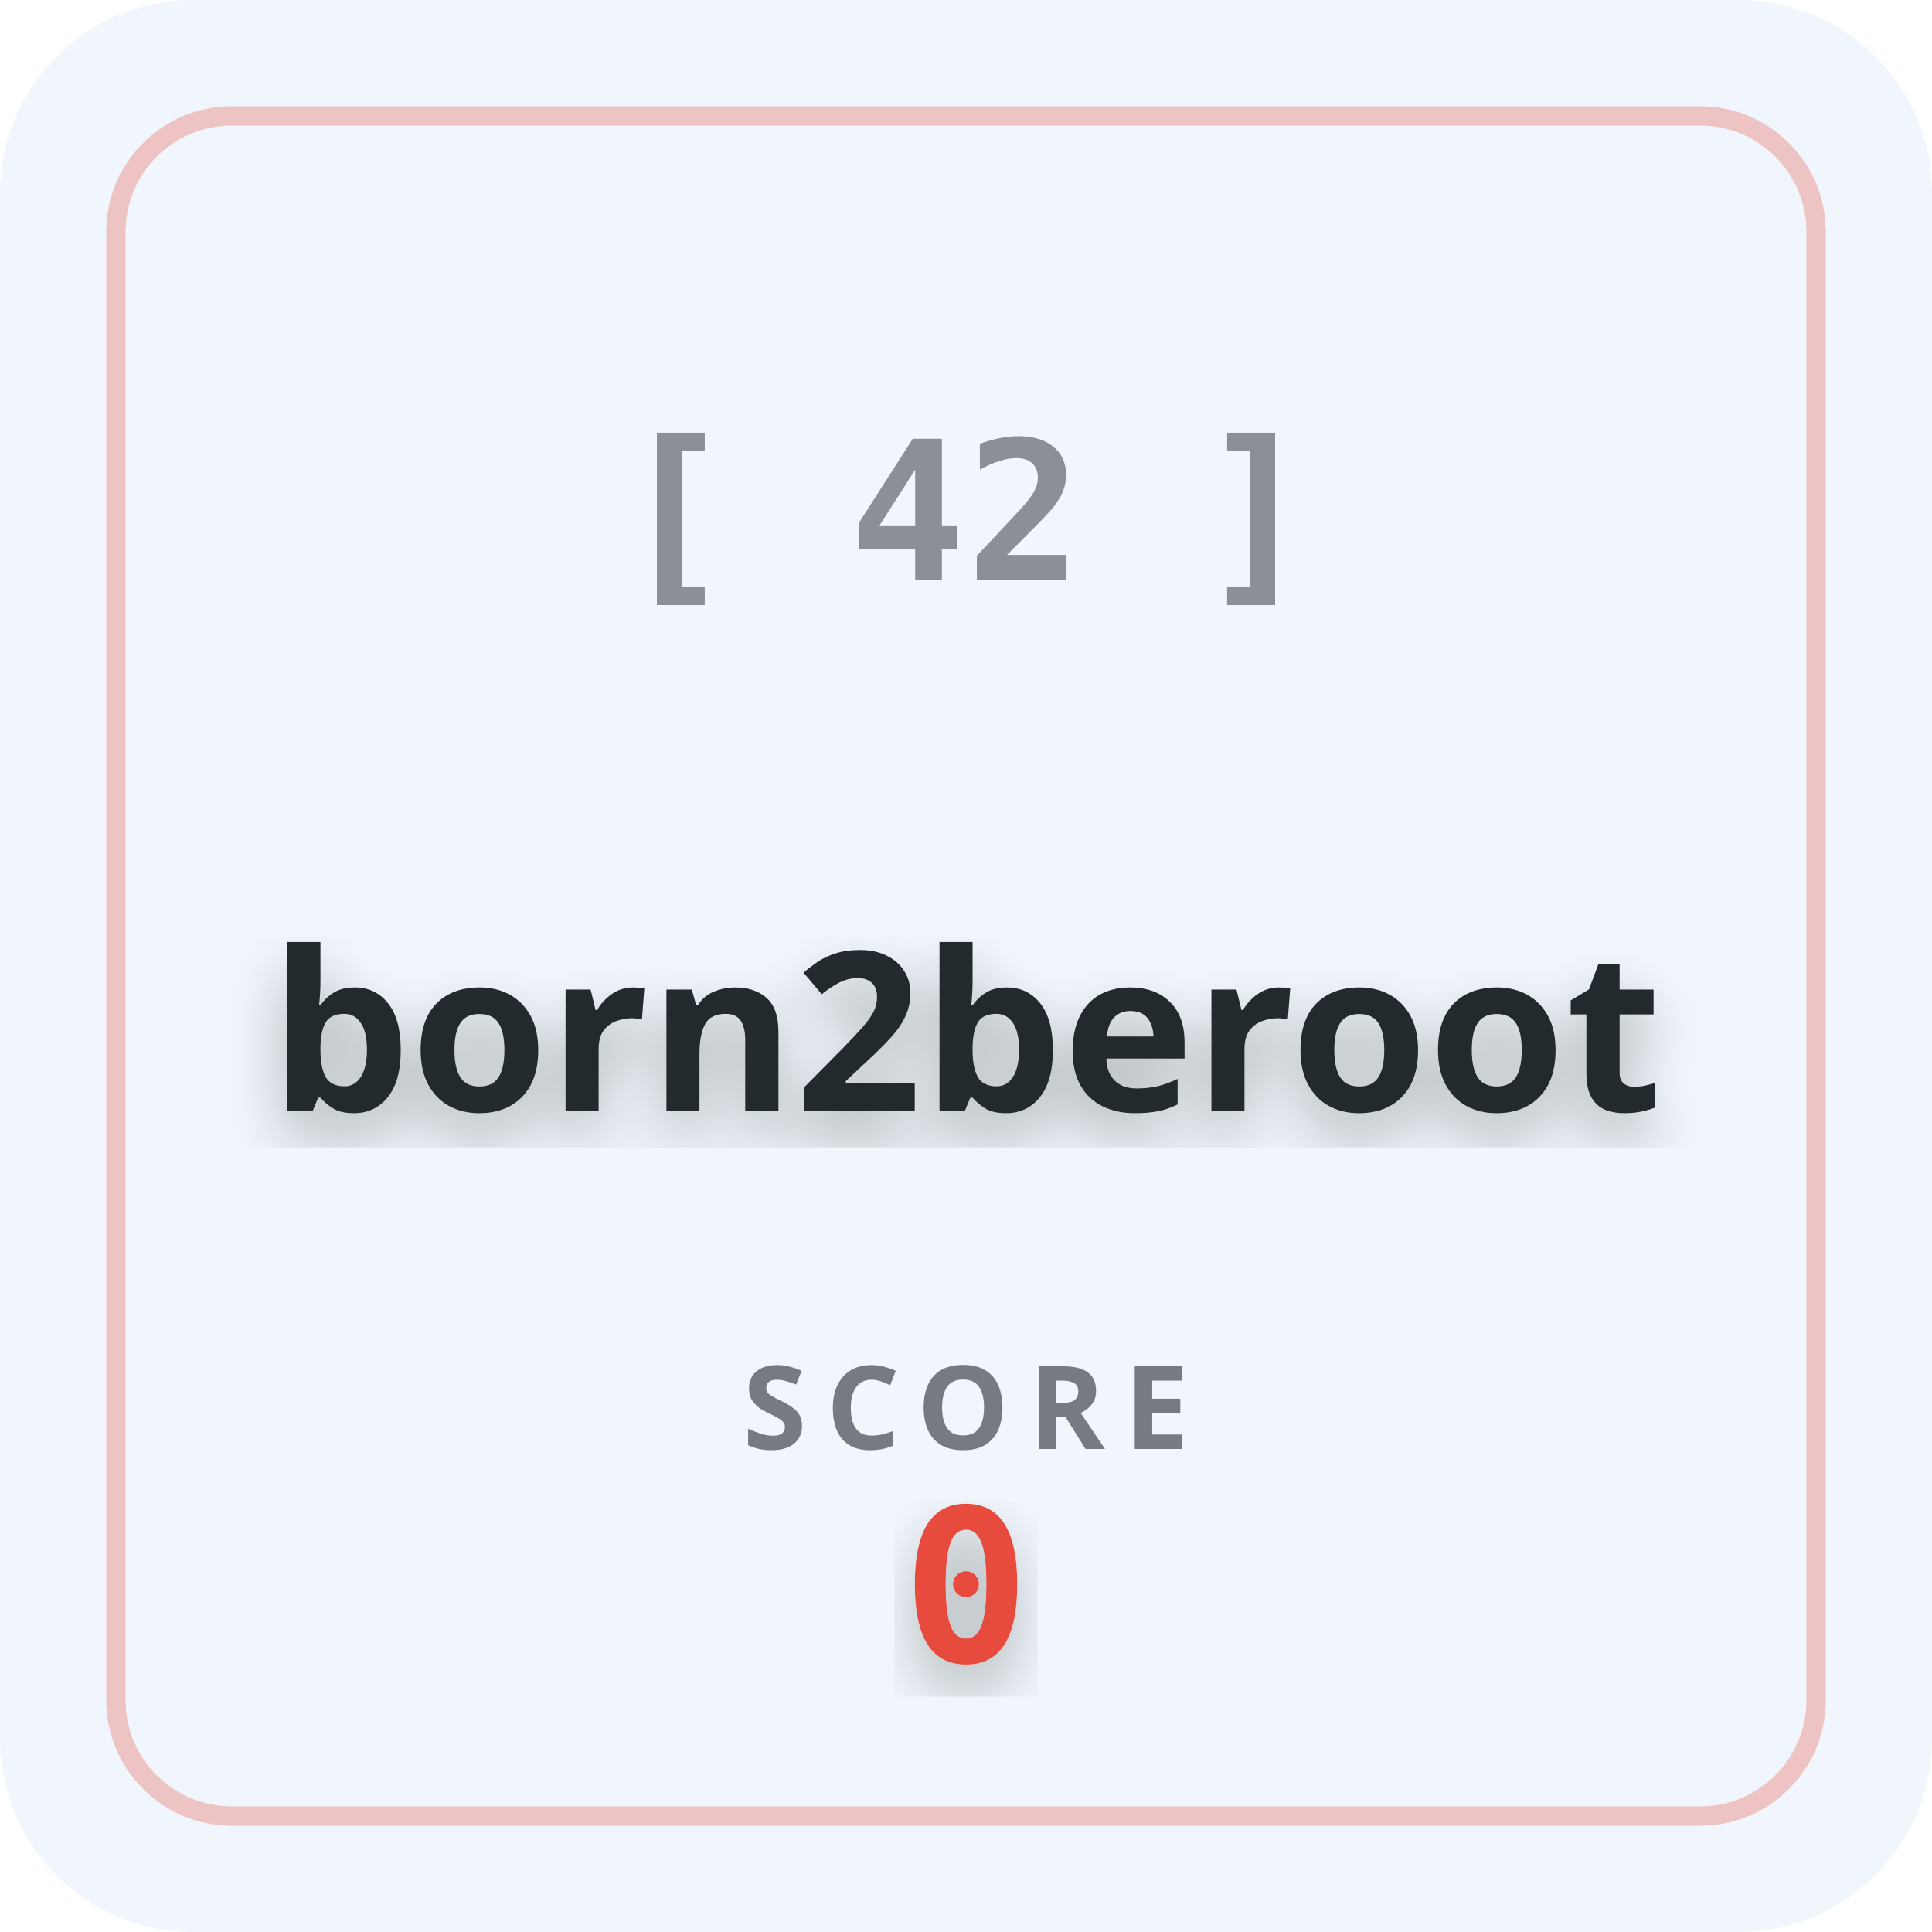
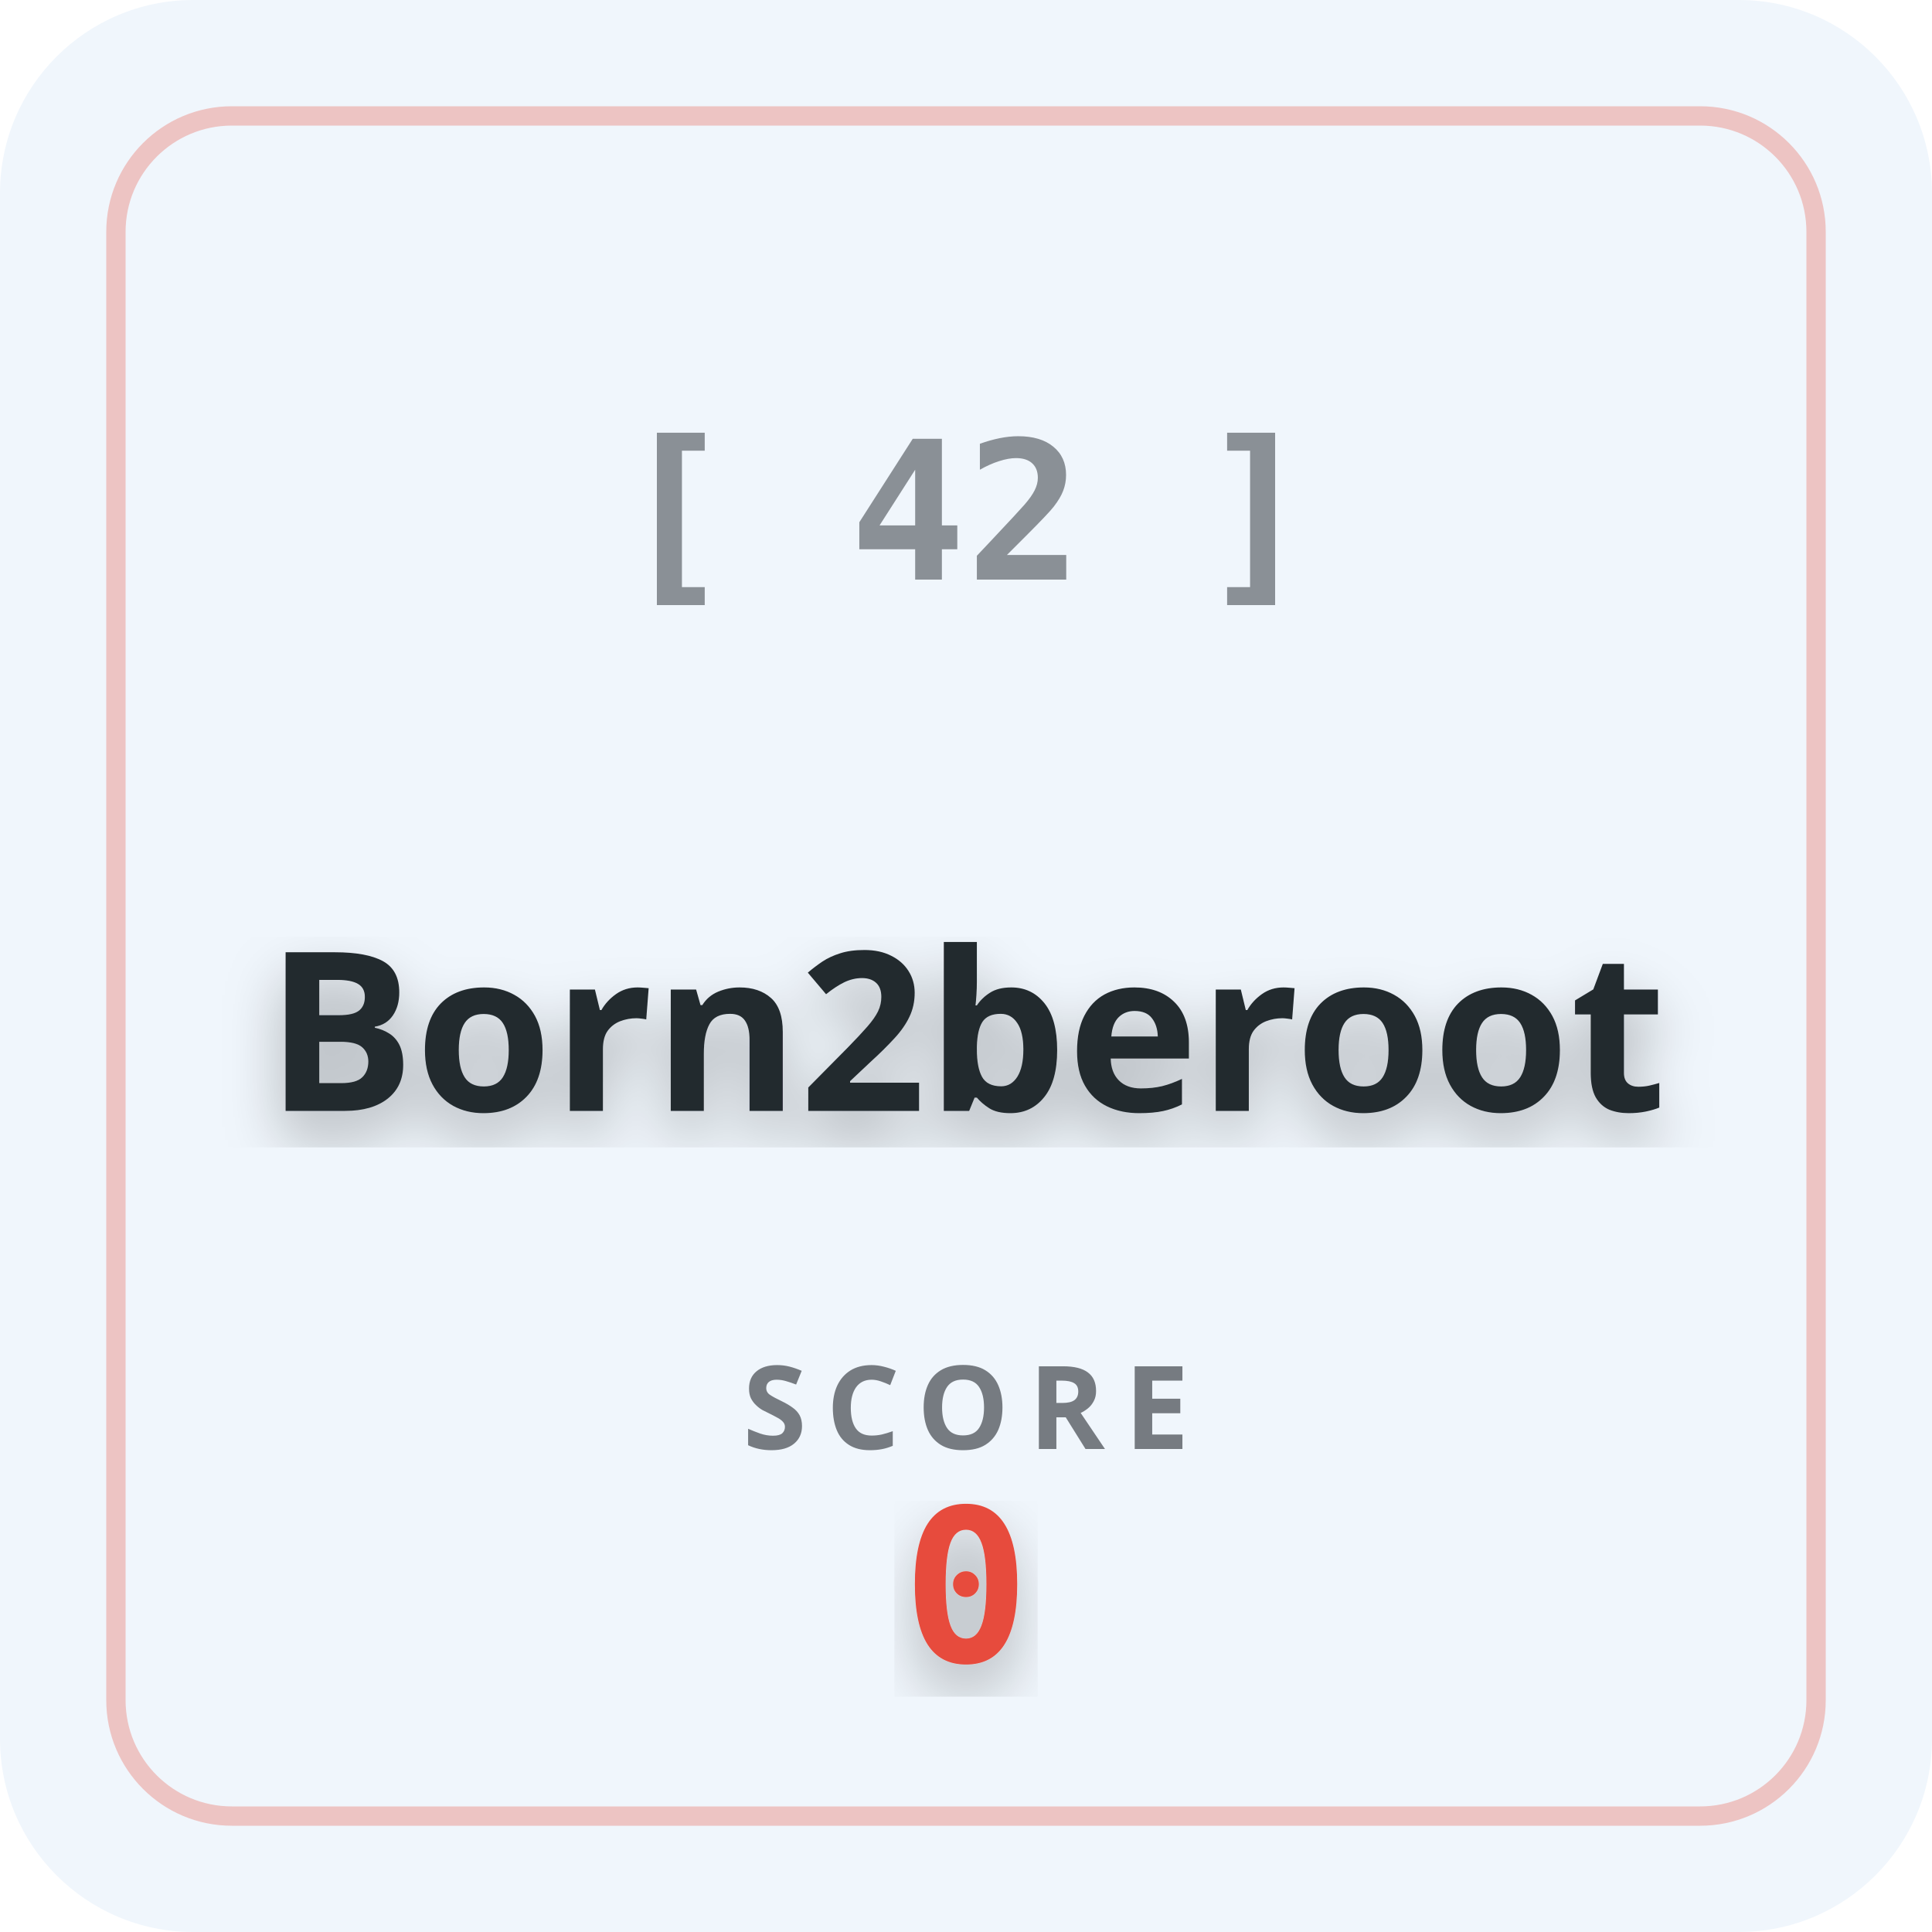
<svg xmlns="http://www.w3.org/2000/svg" width="200" height="200" viewBox="0 0 200 200">
  <defs>
    <filter id="a" width="140%" height="140%" x="-20%" y="-20%">
      <feDropShadow dx="0" dy="3" flood-color="#000" flood-opacity=".3" stdDeviation="3" />
    </filter>
  </defs>
  <rect width="200" height="200" fill="#f0f6fc" rx="20" />
  <rect width="176" height="176" x="12" y="12" fill="none" stroke="#e74c3c" stroke-width="2" opacity=".3" rx="12" />
  <text x="100" y="60" fill="#24292f" font-family="monospace" font-size="20" font-weight="bold" opacity=".5" text-anchor="middle">[ 42 ]</text>
  <text x="100" y="104" fill="#24292f" filter="url(#a)" font-family="sans-serif" font-size="23" font-weight="900" text-anchor="middle">
-     <tspan x="100" dy="11">born2beroot</tspan>
+     <tspan x="100" dy="11">Born2beroot</tspan>
  </text>
  <text x="100" y="150" fill="#24292f" font-family="sans-serif" font-size="12" font-weight="bold" letter-spacing="2" opacity=".6" text-anchor="middle">SCORE</text>
  <text x="100" y="172" fill="#e74c3c" filter="url(#a)" font-family="monospace" font-size="22" font-weight="bold" text-anchor="middle">0</text>
</svg>
